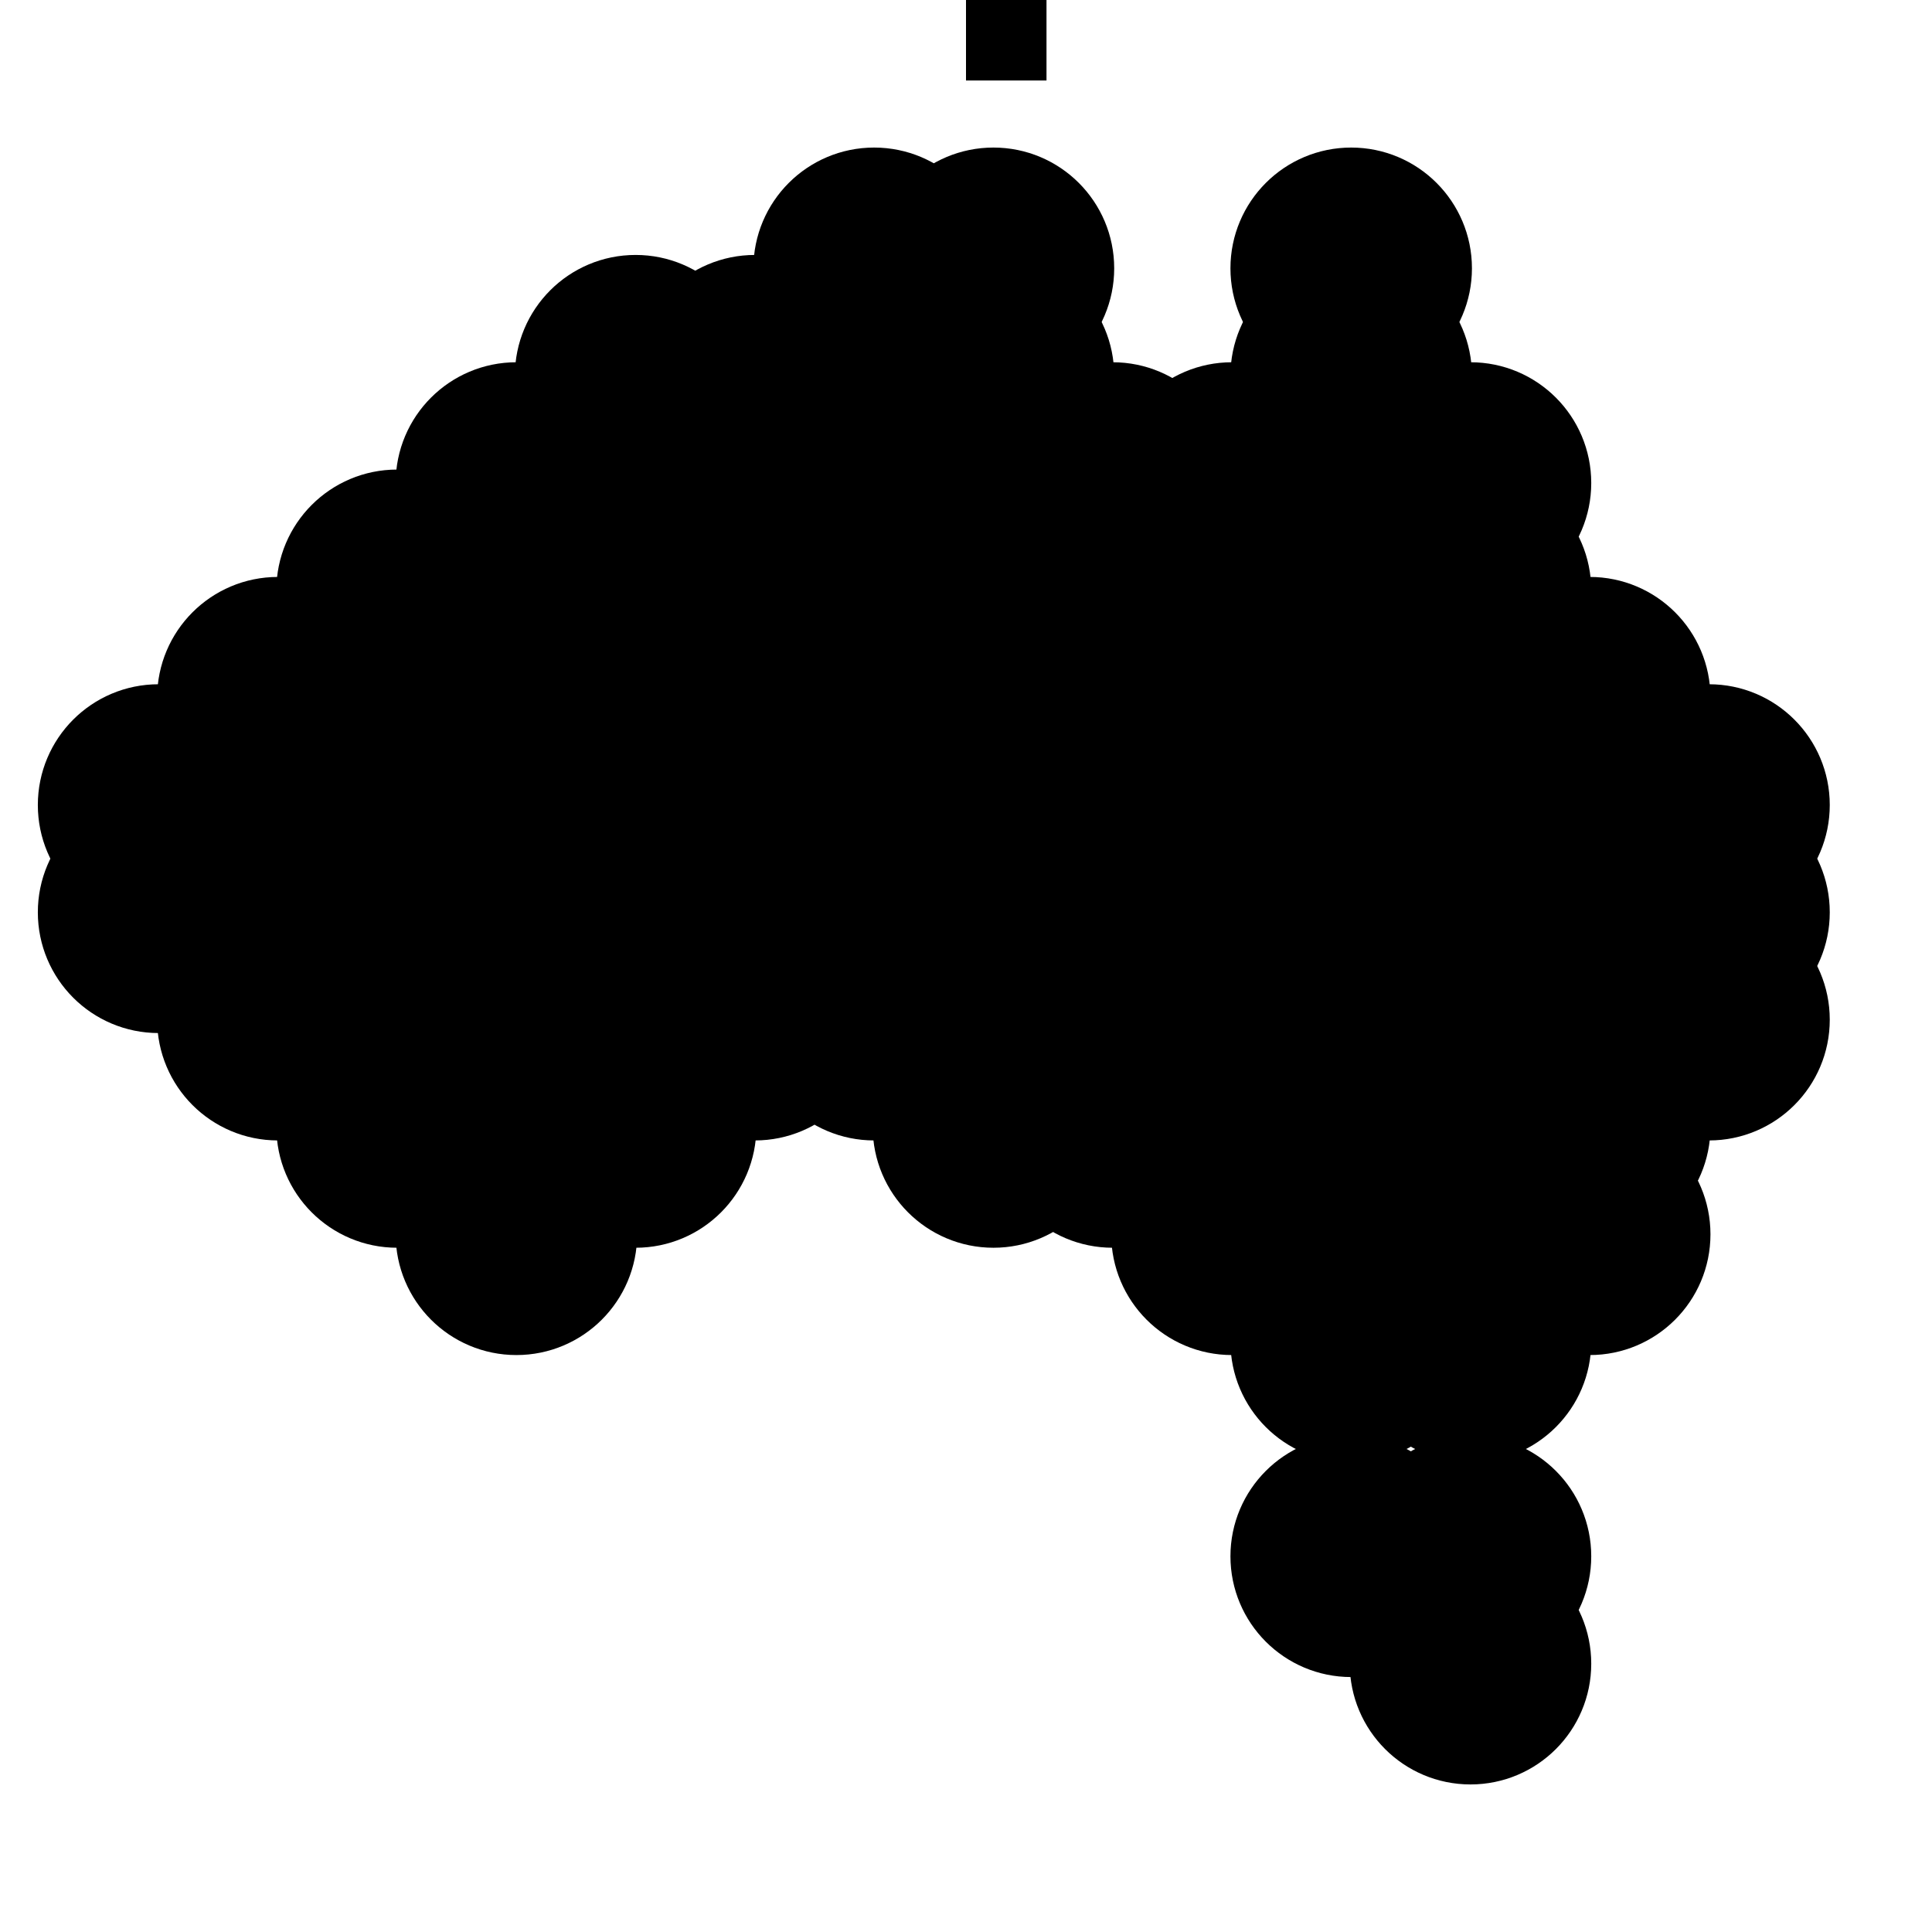
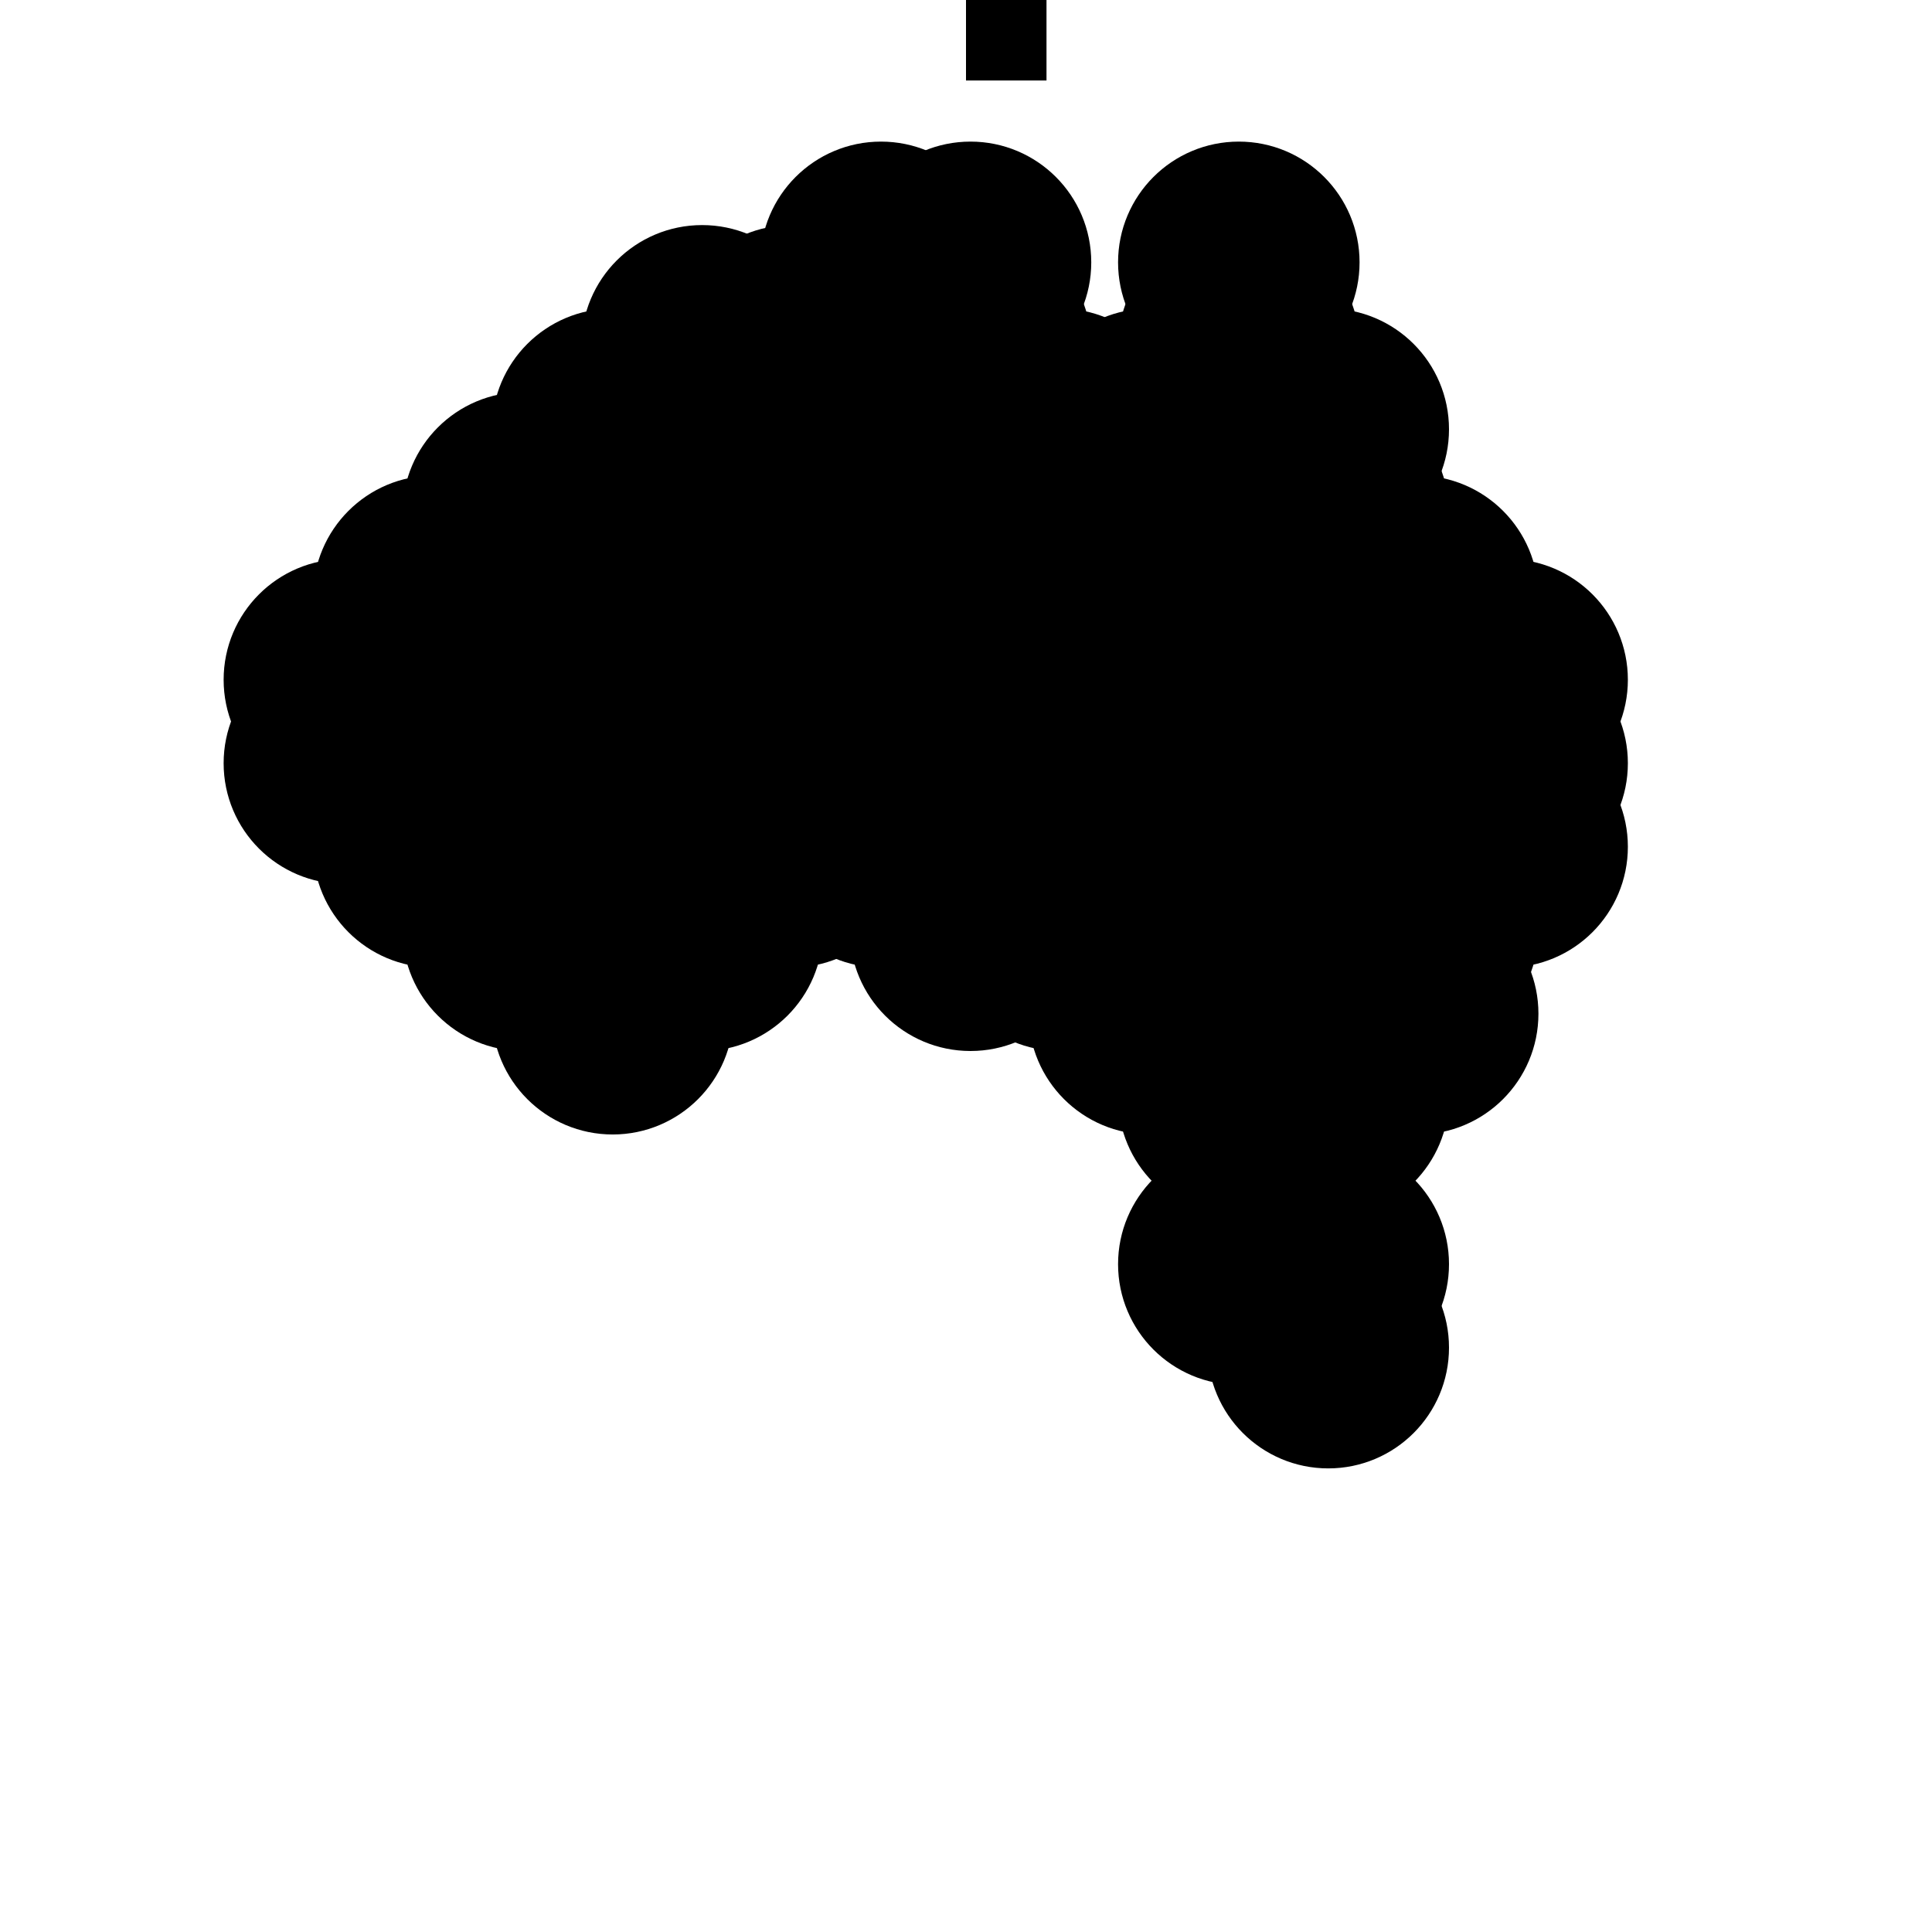
<svg xmlns="http://www.w3.org/2000/svg" width="24px" height="24px" viewBox="0 0 24 24" version="1.1">
  <g id="australiadots" stroke="none" stroke-width="1" fill="none" fill-rule="evenodd">
-     <ellipse id="Oval" stroke="#000000" fill="#000000" cx="16.785" cy="3.333" rx="1" ry="1" />
-     <ellipse id="Oval" stroke="#000000" fill="#000000" cx="16.785" cy="6" rx="1" ry="1" />
-     <ellipse id="Oval" stroke="#000000" fill="#000000" cx="12.341" cy="6" rx="1" ry="1" />
-     <ellipse id="Oval" stroke="#000000" fill="#000000" cx="13.822" cy="6" rx="1" ry="1" />
-     <ellipse id="Oval" stroke="#000000" fill="#000000" cx="15.304" cy="6" rx="1" ry="1" />
-     <ellipse id="Oval" stroke="#000000" fill="#000000" cx="16.785" cy="6" rx="1" ry="1" />
-     <ellipse id="Oval" stroke="#000000" fill="#000000" cx="16.785" cy="8.667" rx="1" ry="1" />
-     <ellipse id="Oval" stroke="#000000" fill="#000000" cx="16.785" cy="7.333" rx="1" ry="1" />
-     <ellipse id="Oval" stroke="#000000" fill="#000000" cx="15.304" cy="7.333" rx="1" ry="1" />
-     <ellipse id="Oval" stroke="#000000" fill="#000000" cx="13.822" cy="7.333" rx="1" ry="1" />
-     <ellipse id="Oval" stroke="#000000" fill="#000000" cx="12.341" cy="7.333" rx="1" ry="1" />
-     <ellipse id="Oval" stroke="#000000" fill="#000000" cx="10.859" cy="7.333" rx="1" ry="1" />
-     <ellipse id="Oval" stroke="#000000" fill="#000000" cx="10.859" cy="6" rx="1" ry="1" />
-     <ellipse id="Oval" stroke="#000000" fill="#000000" cx="9.378" cy="7.333" rx="1" ry="1" />
-     <ellipse id="Oval" stroke="#000000" fill="#000000" cx="15.304" cy="8.667" rx="1" ry="1" />
-     <ellipse id="Oval" stroke="#000000" fill="#000000" cx="13.822" cy="8.667" rx="1" ry="1" />
-     <ellipse id="Oval" stroke="#000000" fill="#000000" cx="12.341" cy="8.667" rx="1" ry="1" />
-     <ellipse id="Oval" stroke="#000000" fill="#000000" cx="10.859" cy="8.667" rx="1" ry="1" />
-     <ellipse id="Oval" stroke="#000000" fill="#000000" cx="9.378" cy="8.667" rx="1" ry="1" />
-     <ellipse id="Oval" stroke="#000000" fill="#000000" cx="9.378" cy="6" rx="1" ry="1" />
-     <ellipse id="Oval" stroke="#000000" fill="#000000" cx="7.896" cy="7.333" rx="1" ry="1" />
-     <ellipse id="Oval" stroke="#000000" fill="#000000" cx="9.378" cy="4.667" rx="1" ry="1" />
-     <ellipse id="Oval" stroke="#000000" fill="#000000" cx="10.859" cy="3.333" rx="1" ry="1" />
-     <ellipse id="Oval" stroke="#000000" fill="#000000" cx="10.859" cy="4.667" rx="1" ry="1" />
-     <ellipse id="Oval" stroke="#000000" fill="#000000" cx="7.896" cy="4.667" rx="1" ry="1" />
-     <ellipse id="Oval" stroke="#000000" fill="#000000" cx="7.896" cy="6" rx="1" ry="1" />
-     <ellipse id="Oval" stroke="#000000" fill="#000000" cx="6.415" cy="7.333" rx="1" ry="1" />
-     <ellipse id="Oval" stroke="#000000" fill="#000000" cx="12.341" cy="3.333" rx="1" ry="1" />
-     <ellipse id="Oval" stroke="#000000" fill="#000000" cx="18.267" cy="6" rx="1" ry="1" />
-     <ellipse id="Oval" stroke="#000000" fill="#000000" cx="4.933" cy="7.333" rx="1" ry="1" />
-     <ellipse id="Oval" stroke="#000000" fill="#000000" cx="18.267" cy="8.667" rx="1" ry="1" />
-     <ellipse id="Oval" stroke="#000000" fill="#000000" cx="3.452" cy="8.667" rx="1" ry="1" />
-     <ellipse id="Oval" stroke="#000000" fill="#000000" cx="12.341" cy="4.667" rx="1" ry="1" />
-     <ellipse id="Oval" stroke="#000000" fill="#000000" cx="19.748" cy="10" rx="1" ry="1" />
-     <ellipse id="Oval" stroke="#000000" fill="#000000" cx="16.785" cy="4.667" rx="1" ry="1" />
-     <ellipse id="Oval" stroke="#000000" fill="#000000" cx="6.415" cy="6" rx="1" ry="1" />
-     <ellipse id="Oval" stroke="#000000" fill="#000000" cx="4.933" cy="8.667" rx="1" ry="1" />
-     <ellipse id="Oval" stroke="#000000" fill="#000000" cx="6.415" cy="8.667" rx="1" ry="1" />
-     <ellipse id="Oval" stroke="#000000" fill="#000000" cx="7.896" cy="8.667" rx="1" ry="1" />
-     <ellipse id="Oval" stroke="#000000" fill="#000000" cx="16.785" cy="10" rx="1" ry="1" />
-     <ellipse id="Oval" stroke="#000000" fill="#000000" cx="18.267" cy="10" rx="1" ry="1" />
-     <ellipse id="Oval" stroke="#000000" fill="#000000" cx="15.304" cy="10" rx="1" ry="1" />
-     <ellipse id="Oval" stroke="#000000" fill="#000000" cx="13.822" cy="10" rx="1" ry="1" />
-     <ellipse id="Oval" stroke="#000000" fill="#000000" cx="12.341" cy="10" rx="1" ry="1" />
-     <ellipse id="Oval" stroke="#000000" fill="#000000" cx="10.859" cy="10" rx="1" ry="1" />
-     <ellipse id="Oval" stroke="#000000" fill="#000000" cx="9.378" cy="10" rx="1" ry="1" />
-     <ellipse id="Oval" stroke="#000000" fill="#000000" cx="3.452" cy="10" rx="1" ry="1" />
-     <ellipse id="Oval" stroke="#000000" fill="#000000" cx="19.748" cy="8.667" rx="1" ry="1" />
-     <ellipse id="Oval" stroke="#000000" fill="#000000" cx="19.748" cy="14" rx="1" ry="1" />
-     <ellipse id="Oval" stroke="#000000" fill="#000000" cx="19.748" cy="15.333" rx="1" ry="1" />
-     <ellipse id="Oval" stroke="#000000" fill="#000000" cx="4.933" cy="10" rx="1" ry="1" />
-     <ellipse id="Oval" stroke="#000000" fill="#000000" cx="6.415" cy="15.333" rx="1" ry="1" />
-     <ellipse id="Oval" stroke="#000000" fill="#000000" cx="6.415" cy="10" rx="1" ry="1" />
-     <ellipse id="Oval" stroke="#000000" fill="#000000" cx="7.896" cy="10" rx="1" ry="1" />
-     <ellipse id="Oval" stroke="#000000" fill="#000000" cx="19.748" cy="11.333" rx="1" ry="1" />
-     <ellipse id="Oval" stroke="#000000" fill="#000000" cx="16.785" cy="11.333" rx="1" ry="1" />
-     <ellipse id="Oval" stroke="#000000" fill="#000000" cx="18.267" cy="11.333" rx="1" ry="1" />
-     <ellipse id="Oval" stroke="#000000" fill="#000000" cx="15.304" cy="11.333" rx="1" ry="1" />
-     <ellipse id="Oval" stroke="#000000" fill="#000000" cx="13.822" cy="11.333" rx="1" ry="1" />
-     <ellipse id="Oval" stroke="#000000" fill="#000000" cx="12.341" cy="11.333" rx="1" ry="1" />
-     <ellipse id="Oval" stroke="#000000" fill="#000000" cx="10.859" cy="11.333" rx="1" ry="1" />
-     <ellipse id="Oval" stroke="#000000" fill="#000000" cx="9.378" cy="11.333" rx="1" ry="1" />
-     <ellipse id="Oval" stroke="#000000" fill="#000000" cx="3.452" cy="11.333" rx="1" ry="1" />
-     <ellipse id="Oval" stroke="#000000" fill="#000000" cx="1.97" cy="11.333" rx="1" ry="1" />
-     <ellipse id="Oval" stroke="#000000" fill="#000000" cx="4.933" cy="11.333" rx="1" ry="1" />
-     <ellipse id="Oval" stroke="#000000" fill="#000000" cx="6.415" cy="14" rx="1" ry="1" />
-     <ellipse id="Oval" stroke="#000000" fill="#000000" cx="6.415" cy="11.333" rx="1" ry="1" />
-     <ellipse id="Oval" stroke="#000000" fill="#000000" cx="7.896" cy="11.333" rx="1" ry="1" />
-     <ellipse id="Oval" stroke="#000000" fill="#000000" cx="19.748" cy="12.667" rx="1" ry="1" />
-     <ellipse id="Oval" stroke="#000000" fill="#000000" cx="16.785" cy="12.667" rx="1" ry="1" />
-     <ellipse id="Oval" stroke="#000000" fill="#000000" cx="18.267" cy="12.667" rx="1" ry="1" />
-     <ellipse id="Oval" stroke="#000000" fill="#000000" cx="15.304" cy="12.667" rx="1" ry="1" />
-     <ellipse id="Oval" stroke="#000000" fill="#000000" cx="13.822" cy="12.667" rx="1" ry="1" />
-     <ellipse id="Oval" stroke="#000000" fill="#000000" cx="12.341" cy="12.667" rx="1" ry="1" />
-     <ellipse id="Oval" stroke="#000000" fill="#000000" cx="10.859" cy="12.667" rx="1" ry="1" />
-     <ellipse id="Oval" stroke="#000000" fill="#000000" cx="9.378" cy="12.667" rx="1" ry="1" />
-     <ellipse id="Oval" stroke="#000000" fill="#000000" cx="3.452" cy="12.667" rx="1" ry="1" />
-     <ellipse id="Oval" stroke="#000000" fill="#000000" cx="7.896" cy="14" rx="1" ry="1" />
-     <ellipse id="Oval" stroke="#000000" fill="#000000" cx="4.933" cy="12.667" rx="1" ry="1" />
-     <ellipse id="Oval" stroke="#000000" fill="#000000" cx="18.267" cy="7.333" rx="1" ry="1" />
-     <ellipse id="Oval" stroke="#000000" fill="#000000" cx="6.415" cy="12.667" rx="1" ry="1" />
-     <ellipse id="Oval" stroke="#000000" fill="#000000" cx="7.896" cy="12.667" rx="1" ry="1" />
-     <ellipse id="Oval" stroke="#000000" fill="#000000" cx="18.267" cy="20.667" rx="1" ry="1" />
-     <ellipse id="Oval" stroke="#000000" fill="#000000" cx="21.23" cy="12.667" rx="1" ry="1" />
-     <ellipse id="Oval" stroke="#000000" fill="#000000" cx="16.785" cy="19.333" rx="1" ry="1" />
-     <ellipse id="Oval" stroke="#000000" fill="#000000" cx="21.23" cy="10" rx="1" ry="1" />
-     <ellipse id="Oval" stroke="#000000" fill="#000000" cx="16.785" cy="14" rx="1" ry="1" />
-     <ellipse id="Oval" stroke="#000000" fill="#000000" cx="18.267" cy="14" rx="1" ry="1" />
-     <ellipse id="Oval" stroke="#000000" fill="#000000" cx="15.304" cy="14" rx="1" ry="1" />
-     <ellipse id="Oval" stroke="#000000" fill="#000000" cx="13.822" cy="14" rx="1" ry="1" />
-     <ellipse id="Oval" stroke="#000000" fill="#000000" cx="12.341" cy="14" rx="1" ry="1" />
-     <ellipse id="Oval" stroke="#000000" fill="#000000" cx="18.267" cy="16.667" rx="1" ry="1" />
-     <ellipse id="Oval" stroke="#000000" fill="#000000" cx="1.97" cy="10" rx="1" ry="1" />
-     <ellipse id="Oval" stroke="#000000" fill="#000000" cx="4.933" cy="14" rx="1" ry="1" />
-     <ellipse id="Oval" stroke="#000000" fill="#000000" cx="16.785" cy="16.667" rx="1" ry="1" />
-     <ellipse id="Oval" stroke="#000000" fill="#000000" cx="16.785" cy="15.333" rx="1" ry="1" />
-     <ellipse id="Oval" stroke="#000000" fill="#000000" cx="18.267" cy="15.333" rx="1" ry="1" />
-     <ellipse id="Oval" stroke="#000000" fill="#000000" cx="15.304" cy="15.333" rx="1" ry="1" />
-     <ellipse id="Oval" stroke="#000000" fill="#000000" cx="18.267" cy="19.333" rx="1" ry="1" />
-     <ellipse id="Oval" stroke="#000000" fill="#000000" cx="21.23" cy="11.333" rx="1" ry="1" />
+     <ellipse id="Oval" stroke="#000000" fill="#000000" cx="15.389" cy="3.259" rx="1" ry="1" />
+     <ellipse id="Oval" stroke="#000000" fill="#000000" cx="15.389" cy="5.333" rx="1" ry="1" />
+     <ellipse id="Oval" stroke="#000000" fill="#000000" cx="12.056" cy="5.333" rx="1" ry="1" />
+     <ellipse id="Oval" stroke="#000000" fill="#000000" cx="13.167" cy="5.333" rx="1" ry="1" />
+     <ellipse id="Oval" stroke="#000000" fill="#000000" cx="14.278" cy="5.333" rx="1" ry="1" />
+     <ellipse id="Oval" stroke="#000000" fill="#000000" cx="15.389" cy="5.333" rx="1" ry="1" />
+     <ellipse id="Oval" stroke="#000000" fill="#000000" cx="15.389" cy="7.407" rx="1" ry="1" />
+     <ellipse id="Oval" stroke="#000000" fill="#000000" cx="15.389" cy="6.37" rx="1" ry="1" />
+     <ellipse id="Oval" stroke="#000000" fill="#000000" cx="14.278" cy="6.37" rx="1" ry="1" />
+     <ellipse id="Oval" stroke="#000000" fill="#000000" cx="13.167" cy="6.37" rx="1" ry="1" />
+     <ellipse id="Oval" stroke="#000000" fill="#000000" cx="12.056" cy="6.37" rx="1" ry="1" />
+     <ellipse id="Oval" stroke="#000000" fill="#000000" cx="10.944" cy="6.37" rx="1" ry="1" />
+     <ellipse id="Oval" stroke="#000000" fill="#000000" cx="10.944" cy="5.333" rx="1" ry="1" />
+     <ellipse id="Oval" stroke="#000000" fill="#000000" cx="9.833" cy="6.37" rx="1" ry="1" />
+     <ellipse id="Oval" stroke="#000000" fill="#000000" cx="14.278" cy="7.407" rx="1" ry="1" />
+     <ellipse id="Oval" stroke="#000000" fill="#000000" cx="13.167" cy="7.407" rx="1" ry="1" />
+     <ellipse id="Oval" stroke="#000000" fill="#000000" cx="12.056" cy="7.407" rx="1" ry="1" />
+     <ellipse id="Oval" stroke="#000000" fill="#000000" cx="10.944" cy="7.407" rx="1" ry="1" />
+     <ellipse id="Oval" stroke="#000000" fill="#000000" cx="9.833" cy="7.407" rx="1" ry="1" />
+     <ellipse id="Oval" stroke="#000000" fill="#000000" cx="9.833" cy="5.333" rx="1" ry="1" />
+     <ellipse id="Oval" stroke="#000000" fill="#000000" cx="8.722" cy="6.37" rx="1" ry="1" />
+     <ellipse id="Oval" stroke="#000000" fill="#000000" cx="9.833" cy="4.296" rx="1" ry="1" />
+     <ellipse id="Oval" stroke="#000000" fill="#000000" cx="10.944" cy="3.259" rx="1" ry="1" />
+     <ellipse id="Oval" stroke="#000000" fill="#000000" cx="10.944" cy="4.296" rx="1" ry="1" />
+     <ellipse id="Oval" stroke="#000000" fill="#000000" cx="8.722" cy="4.296" rx="1" ry="1" />
+     <ellipse id="Oval" stroke="#000000" fill="#000000" cx="8.722" cy="5.333" rx="1" ry="1" />
+     <ellipse id="Oval" stroke="#000000" fill="#000000" cx="7.611" cy="6.37" rx="1" ry="1" />
+     <ellipse id="Oval" stroke="#000000" fill="#000000" cx="12.056" cy="3.259" rx="1" ry="1" />
+     <ellipse id="Oval" stroke="#000000" fill="#000000" cx="16.5" cy="5.333" rx="1" ry="1" />
+     <ellipse id="Oval" stroke="#000000" fill="#000000" cx="6.5" cy="6.37" rx="1" ry="1" />
+     <ellipse id="Oval" stroke="#000000" fill="#000000" cx="16.5" cy="7.407" rx="1" ry="1" />
+     <ellipse id="Oval" stroke="#000000" fill="#000000" cx="5.389" cy="7.407" rx="1" ry="1" />
+     <ellipse id="Oval" stroke="#000000" fill="#000000" cx="12.056" cy="4.296" rx="1" ry="1" />
+     <ellipse id="Oval" stroke="#000000" fill="#000000" cx="17.611" cy="8.444" rx="1" ry="1" />
+     <ellipse id="Oval" stroke="#000000" fill="#000000" cx="15.389" cy="4.296" rx="1" ry="1" />
+     <ellipse id="Oval" stroke="#000000" fill="#000000" cx="7.611" cy="5.333" rx="1" ry="1" />
+     <ellipse id="Oval" stroke="#000000" fill="#000000" cx="6.5" cy="7.407" rx="1" ry="1" />
+     <ellipse id="Oval" stroke="#000000" fill="#000000" cx="7.611" cy="7.407" rx="1" ry="1" />
+     <ellipse id="Oval" stroke="#000000" fill="#000000" cx="8.722" cy="7.407" rx="1" ry="1" />
+     <ellipse id="Oval" stroke="#000000" fill="#000000" cx="15.389" cy="8.444" rx="1" ry="1" />
+     <ellipse id="Oval" stroke="#000000" fill="#000000" cx="16.5" cy="8.444" rx="1" ry="1" />
+     <ellipse id="Oval" stroke="#000000" fill="#000000" cx="14.278" cy="8.444" rx="1" ry="1" />
+     <ellipse id="Oval" stroke="#000000" fill="#000000" cx="13.167" cy="8.444" rx="1" ry="1" />
+     <ellipse id="Oval" stroke="#000000" fill="#000000" cx="12.056" cy="8.444" rx="1" ry="1" />
+     <ellipse id="Oval" stroke="#000000" fill="#000000" cx="10.944" cy="8.444" rx="1" ry="1" />
+     <ellipse id="Oval" stroke="#000000" fill="#000000" cx="9.833" cy="8.444" rx="1" ry="1" />
+     <ellipse id="Oval" stroke="#000000" fill="#000000" cx="5.389" cy="8.444" rx="1" ry="1" />
+     <ellipse id="Oval" stroke="#000000" fill="#000000" cx="17.611" cy="7.407" rx="1" ry="1" />
+     <ellipse id="Oval" stroke="#000000" fill="#000000" cx="17.611" cy="11.556" rx="1" ry="1" />
+     <ellipse id="Oval" stroke="#000000" fill="#000000" cx="17.611" cy="12.593" rx="1" ry="1" />
+     <ellipse id="Oval" stroke="#000000" fill="#000000" cx="6.5" cy="8.444" rx="1" ry="1" />
+     <ellipse id="Oval" stroke="#000000" fill="#000000" cx="7.611" cy="12.593" rx="1" ry="1" />
+     <ellipse id="Oval" stroke="#000000" fill="#000000" cx="7.611" cy="8.444" rx="1" ry="1" />
+     <ellipse id="Oval" stroke="#000000" fill="#000000" cx="8.722" cy="8.444" rx="1" ry="1" />
+     <ellipse id="Oval" stroke="#000000" fill="#000000" cx="17.611" cy="9.481" rx="1" ry="1" />
+     <ellipse id="Oval" stroke="#000000" fill="#000000" cx="15.389" cy="9.481" rx="1" ry="1" />
+     <ellipse id="Oval" stroke="#000000" fill="#000000" cx="16.5" cy="9.481" rx="1" ry="1" />
+     <ellipse id="Oval" stroke="#000000" fill="#000000" cx="14.278" cy="9.481" rx="1" ry="1" />
+     <ellipse id="Oval" stroke="#000000" fill="#000000" cx="13.167" cy="9.481" rx="1" ry="1" />
+     <ellipse id="Oval" stroke="#000000" fill="#000000" cx="12.056" cy="9.481" rx="1" ry="1" />
+     <ellipse id="Oval" stroke="#000000" fill="#000000" cx="10.944" cy="9.481" rx="1" ry="1" />
+     <ellipse id="Oval" stroke="#000000" fill="#000000" cx="9.833" cy="9.481" rx="1" ry="1" />
+     <ellipse id="Oval" stroke="#000000" fill="#000000" cx="5.389" cy="9.481" rx="1" ry="1" />
+     <ellipse id="Oval" stroke="#000000" fill="#000000" cx="4.278" cy="9.481" rx="1" ry="1" />
+     <ellipse id="Oval" stroke="#000000" fill="#000000" cx="6.5" cy="9.481" rx="1" ry="1" />
+     <ellipse id="Oval" stroke="#000000" fill="#000000" cx="7.611" cy="11.556" rx="1" ry="1" />
+     <ellipse id="Oval" stroke="#000000" fill="#000000" cx="7.611" cy="9.481" rx="1" ry="1" />
+     <ellipse id="Oval" stroke="#000000" fill="#000000" cx="8.722" cy="9.481" rx="1" ry="1" />
+     <ellipse id="Oval" stroke="#000000" fill="#000000" cx="17.611" cy="10.519" rx="1" ry="1" />
+     <ellipse id="Oval" stroke="#000000" fill="#000000" cx="15.389" cy="10.519" rx="1" ry="1" />
+     <ellipse id="Oval" stroke="#000000" fill="#000000" cx="16.5" cy="10.519" rx="1" ry="1" />
+     <ellipse id="Oval" stroke="#000000" fill="#000000" cx="14.278" cy="10.519" rx="1" ry="1" />
+     <ellipse id="Oval" stroke="#000000" fill="#000000" cx="13.167" cy="10.519" rx="1" ry="1" />
+     <ellipse id="Oval" stroke="#000000" fill="#000000" cx="12.056" cy="10.519" rx="1" ry="1" />
+     <ellipse id="Oval" stroke="#000000" fill="#000000" cx="10.944" cy="10.519" rx="1" ry="1" />
+     <ellipse id="Oval" stroke="#000000" fill="#000000" cx="9.833" cy="10.519" rx="1" ry="1" />
+     <ellipse id="Oval" stroke="#000000" fill="#000000" cx="5.389" cy="10.519" rx="1" ry="1" />
+     <ellipse id="Oval" stroke="#000000" fill="#000000" cx="8.722" cy="11.556" rx="1" ry="1" />
+     <ellipse id="Oval" stroke="#000000" fill="#000000" cx="6.5" cy="10.519" rx="1" ry="1" />
+     <ellipse id="Oval" stroke="#000000" fill="#000000" cx="16.5" cy="6.37" rx="1" ry="1" />
+     <ellipse id="Oval" stroke="#000000" fill="#000000" cx="7.611" cy="10.519" rx="1" ry="1" />
+     <ellipse id="Oval" stroke="#000000" fill="#000000" cx="8.722" cy="10.519" rx="1" ry="1" />
+     <ellipse id="Oval" stroke="#000000" fill="#000000" cx="16.5" cy="16.741" rx="1" ry="1" />
+     <ellipse id="Oval" stroke="#000000" fill="#000000" cx="18.722" cy="10.519" rx="1" ry="1" />
+     <ellipse id="Oval" stroke="#000000" fill="#000000" cx="15.389" cy="15.704" rx="1" ry="1" />
+     <ellipse id="Oval" stroke="#000000" fill="#000000" cx="18.722" cy="8.444" rx="1" ry="1" />
+     <ellipse id="Oval" stroke="#000000" fill="#000000" cx="15.389" cy="11.556" rx="1" ry="1" />
+     <ellipse id="Oval" stroke="#000000" fill="#000000" cx="16.5" cy="11.556" rx="1" ry="1" />
+     <ellipse id="Oval" stroke="#000000" fill="#000000" cx="14.278" cy="11.556" rx="1" ry="1" />
+     <ellipse id="Oval" stroke="#000000" fill="#000000" cx="13.167" cy="11.556" rx="1" ry="1" />
+     <ellipse id="Oval" stroke="#000000" fill="#000000" cx="12.056" cy="11.556" rx="1" ry="1" />
+     <ellipse id="Oval" stroke="#000000" fill="#000000" cx="16.5" cy="13.63" rx="1" ry="1" />
+     <ellipse id="Oval" stroke="#000000" fill="#000000" cx="4.278" cy="8.444" rx="1" ry="1" />
+     <ellipse id="Oval" stroke="#000000" fill="#000000" cx="6.5" cy="11.556" rx="1" ry="1" />
+     <ellipse id="Oval" stroke="#000000" fill="#000000" cx="15.389" cy="13.63" rx="1" ry="1" />
+     <ellipse id="Oval" stroke="#000000" fill="#000000" cx="15.389" cy="12.593" rx="1" ry="1" />
+     <ellipse id="Oval" stroke="#000000" fill="#000000" cx="16.5" cy="12.593" rx="1" ry="1" />
+     <ellipse id="Oval" stroke="#000000" fill="#000000" cx="14.278" cy="12.593" rx="1" ry="1" />
+     <ellipse id="Oval" stroke="#000000" fill="#000000" cx="16.5" cy="15.704" rx="1" ry="1" />
+     <ellipse id="Oval" stroke="#000000" fill="#000000" cx="18.722" cy="9.481" rx="1" ry="1" />
    <rect id="Rectangle" fill="#000000" x="12" y="0" width="1" height="1" />
  </g>
</svg>
